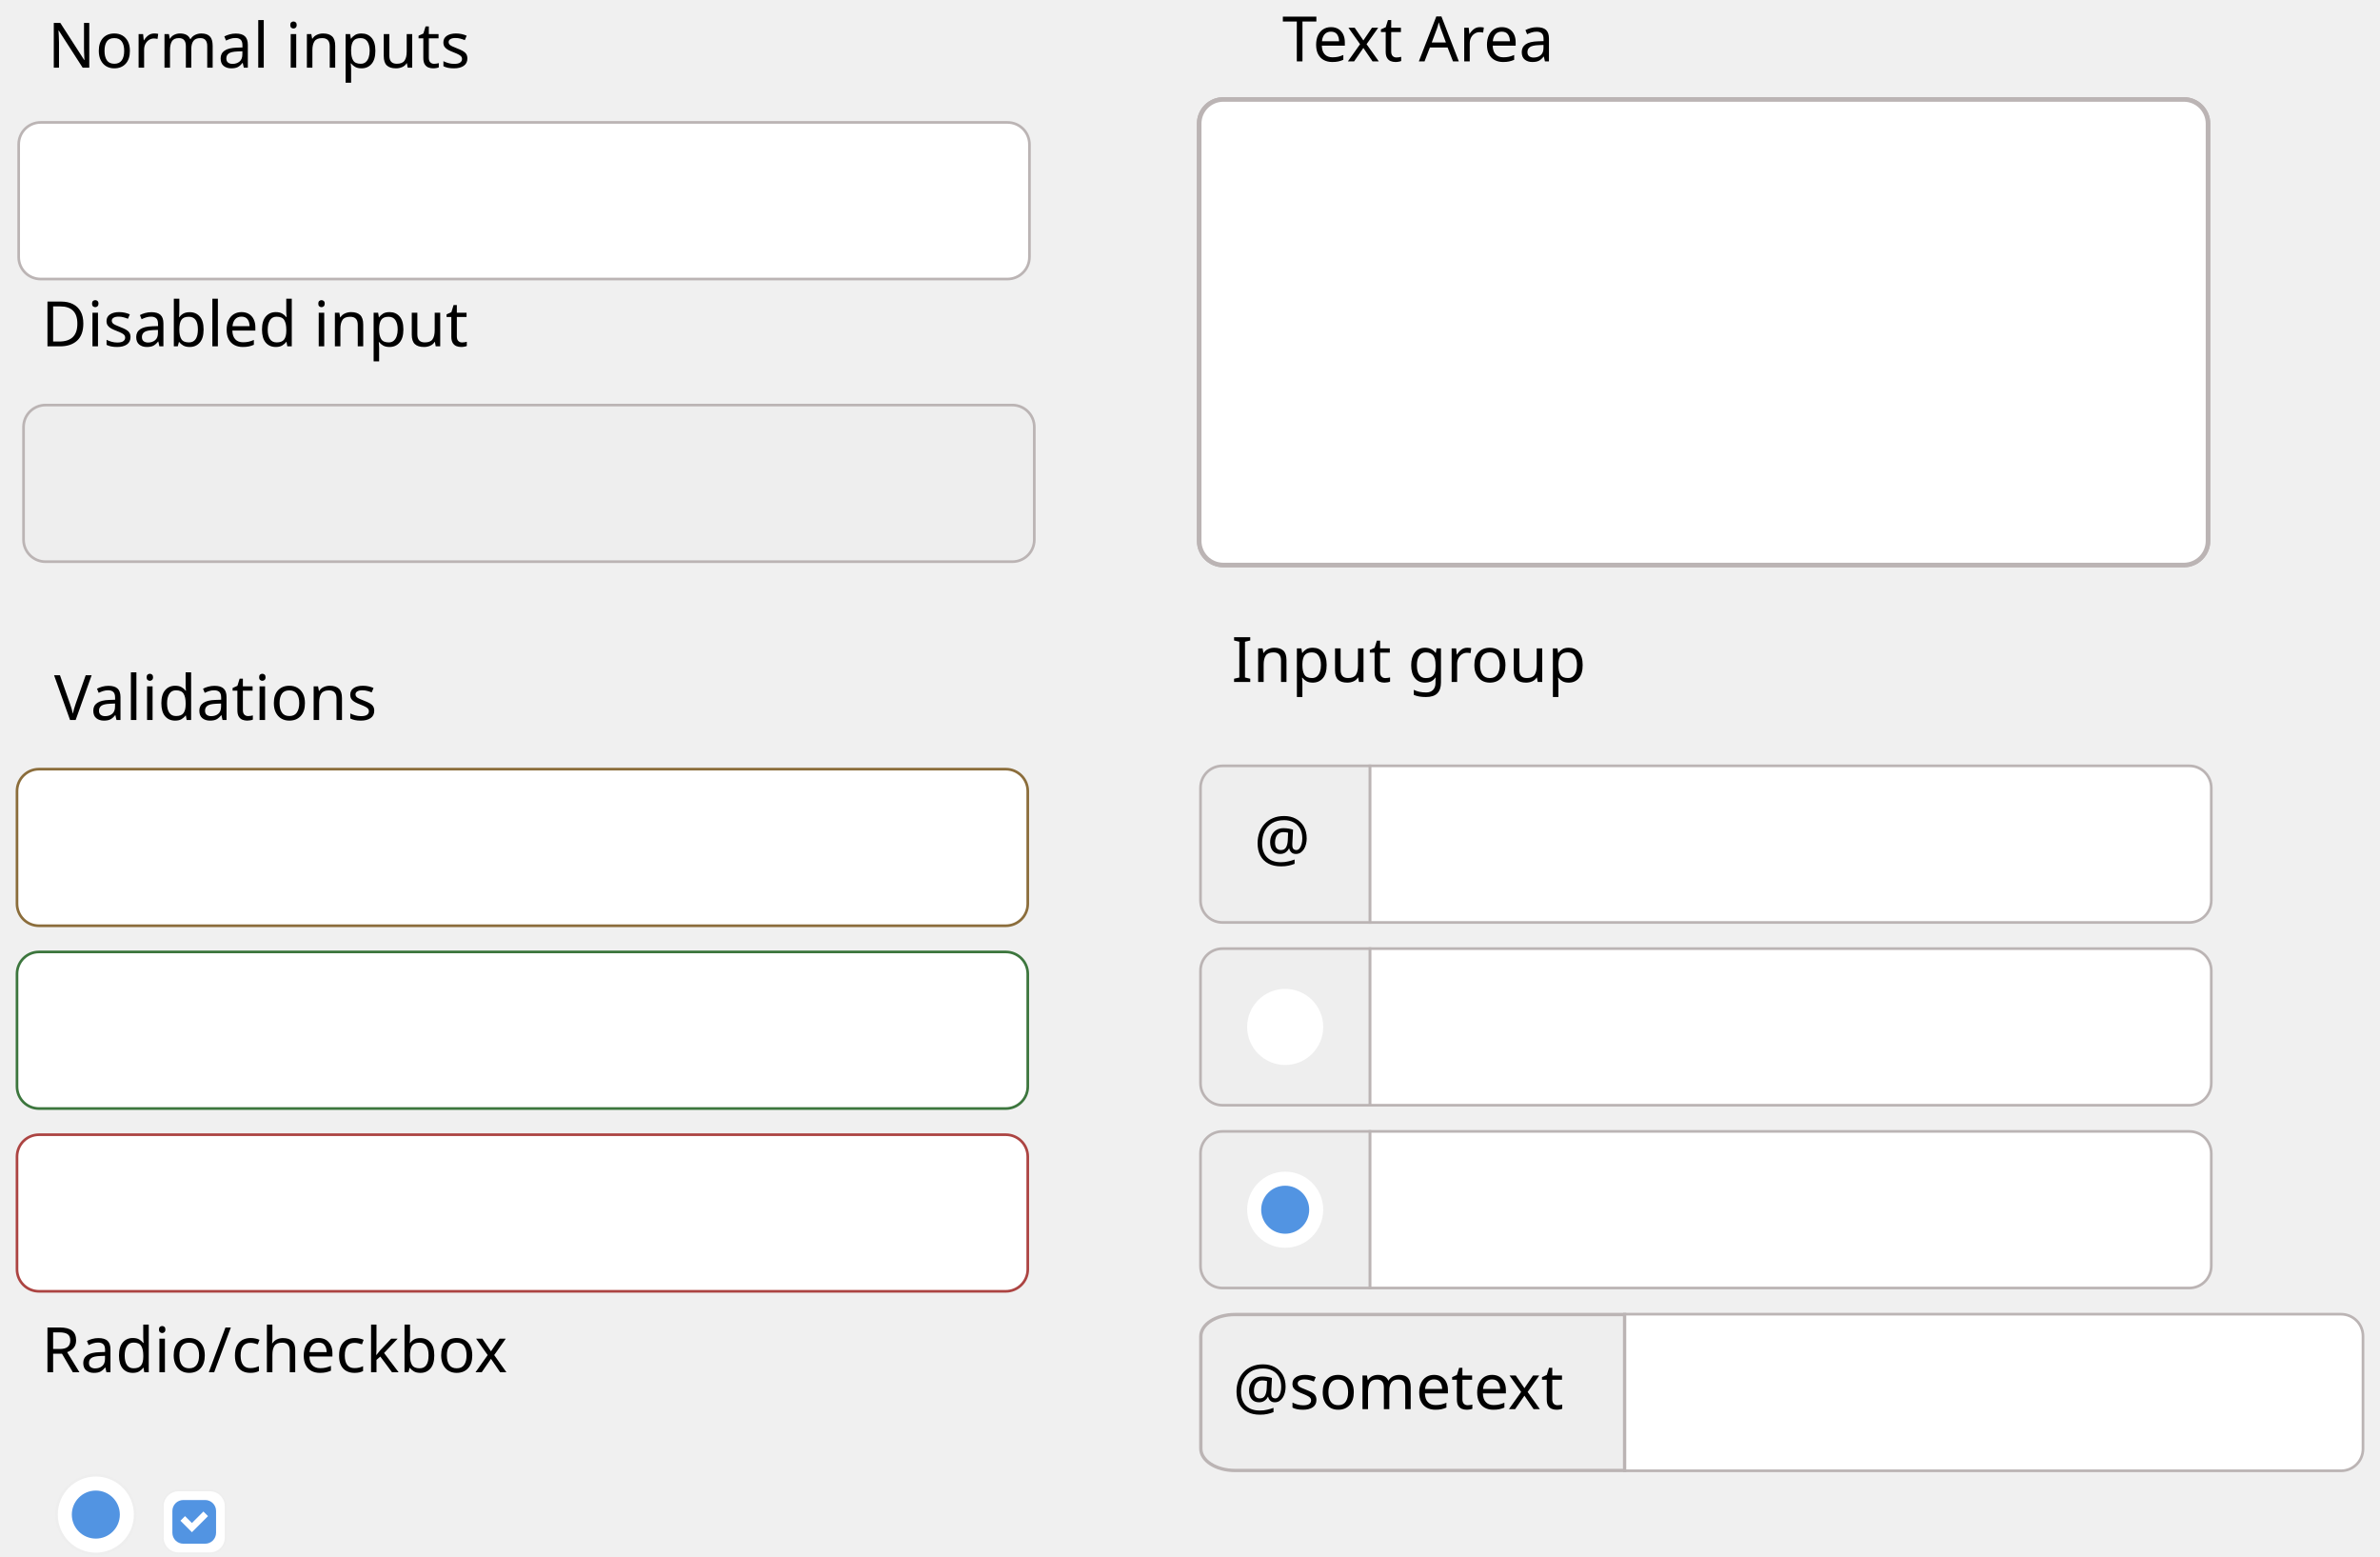
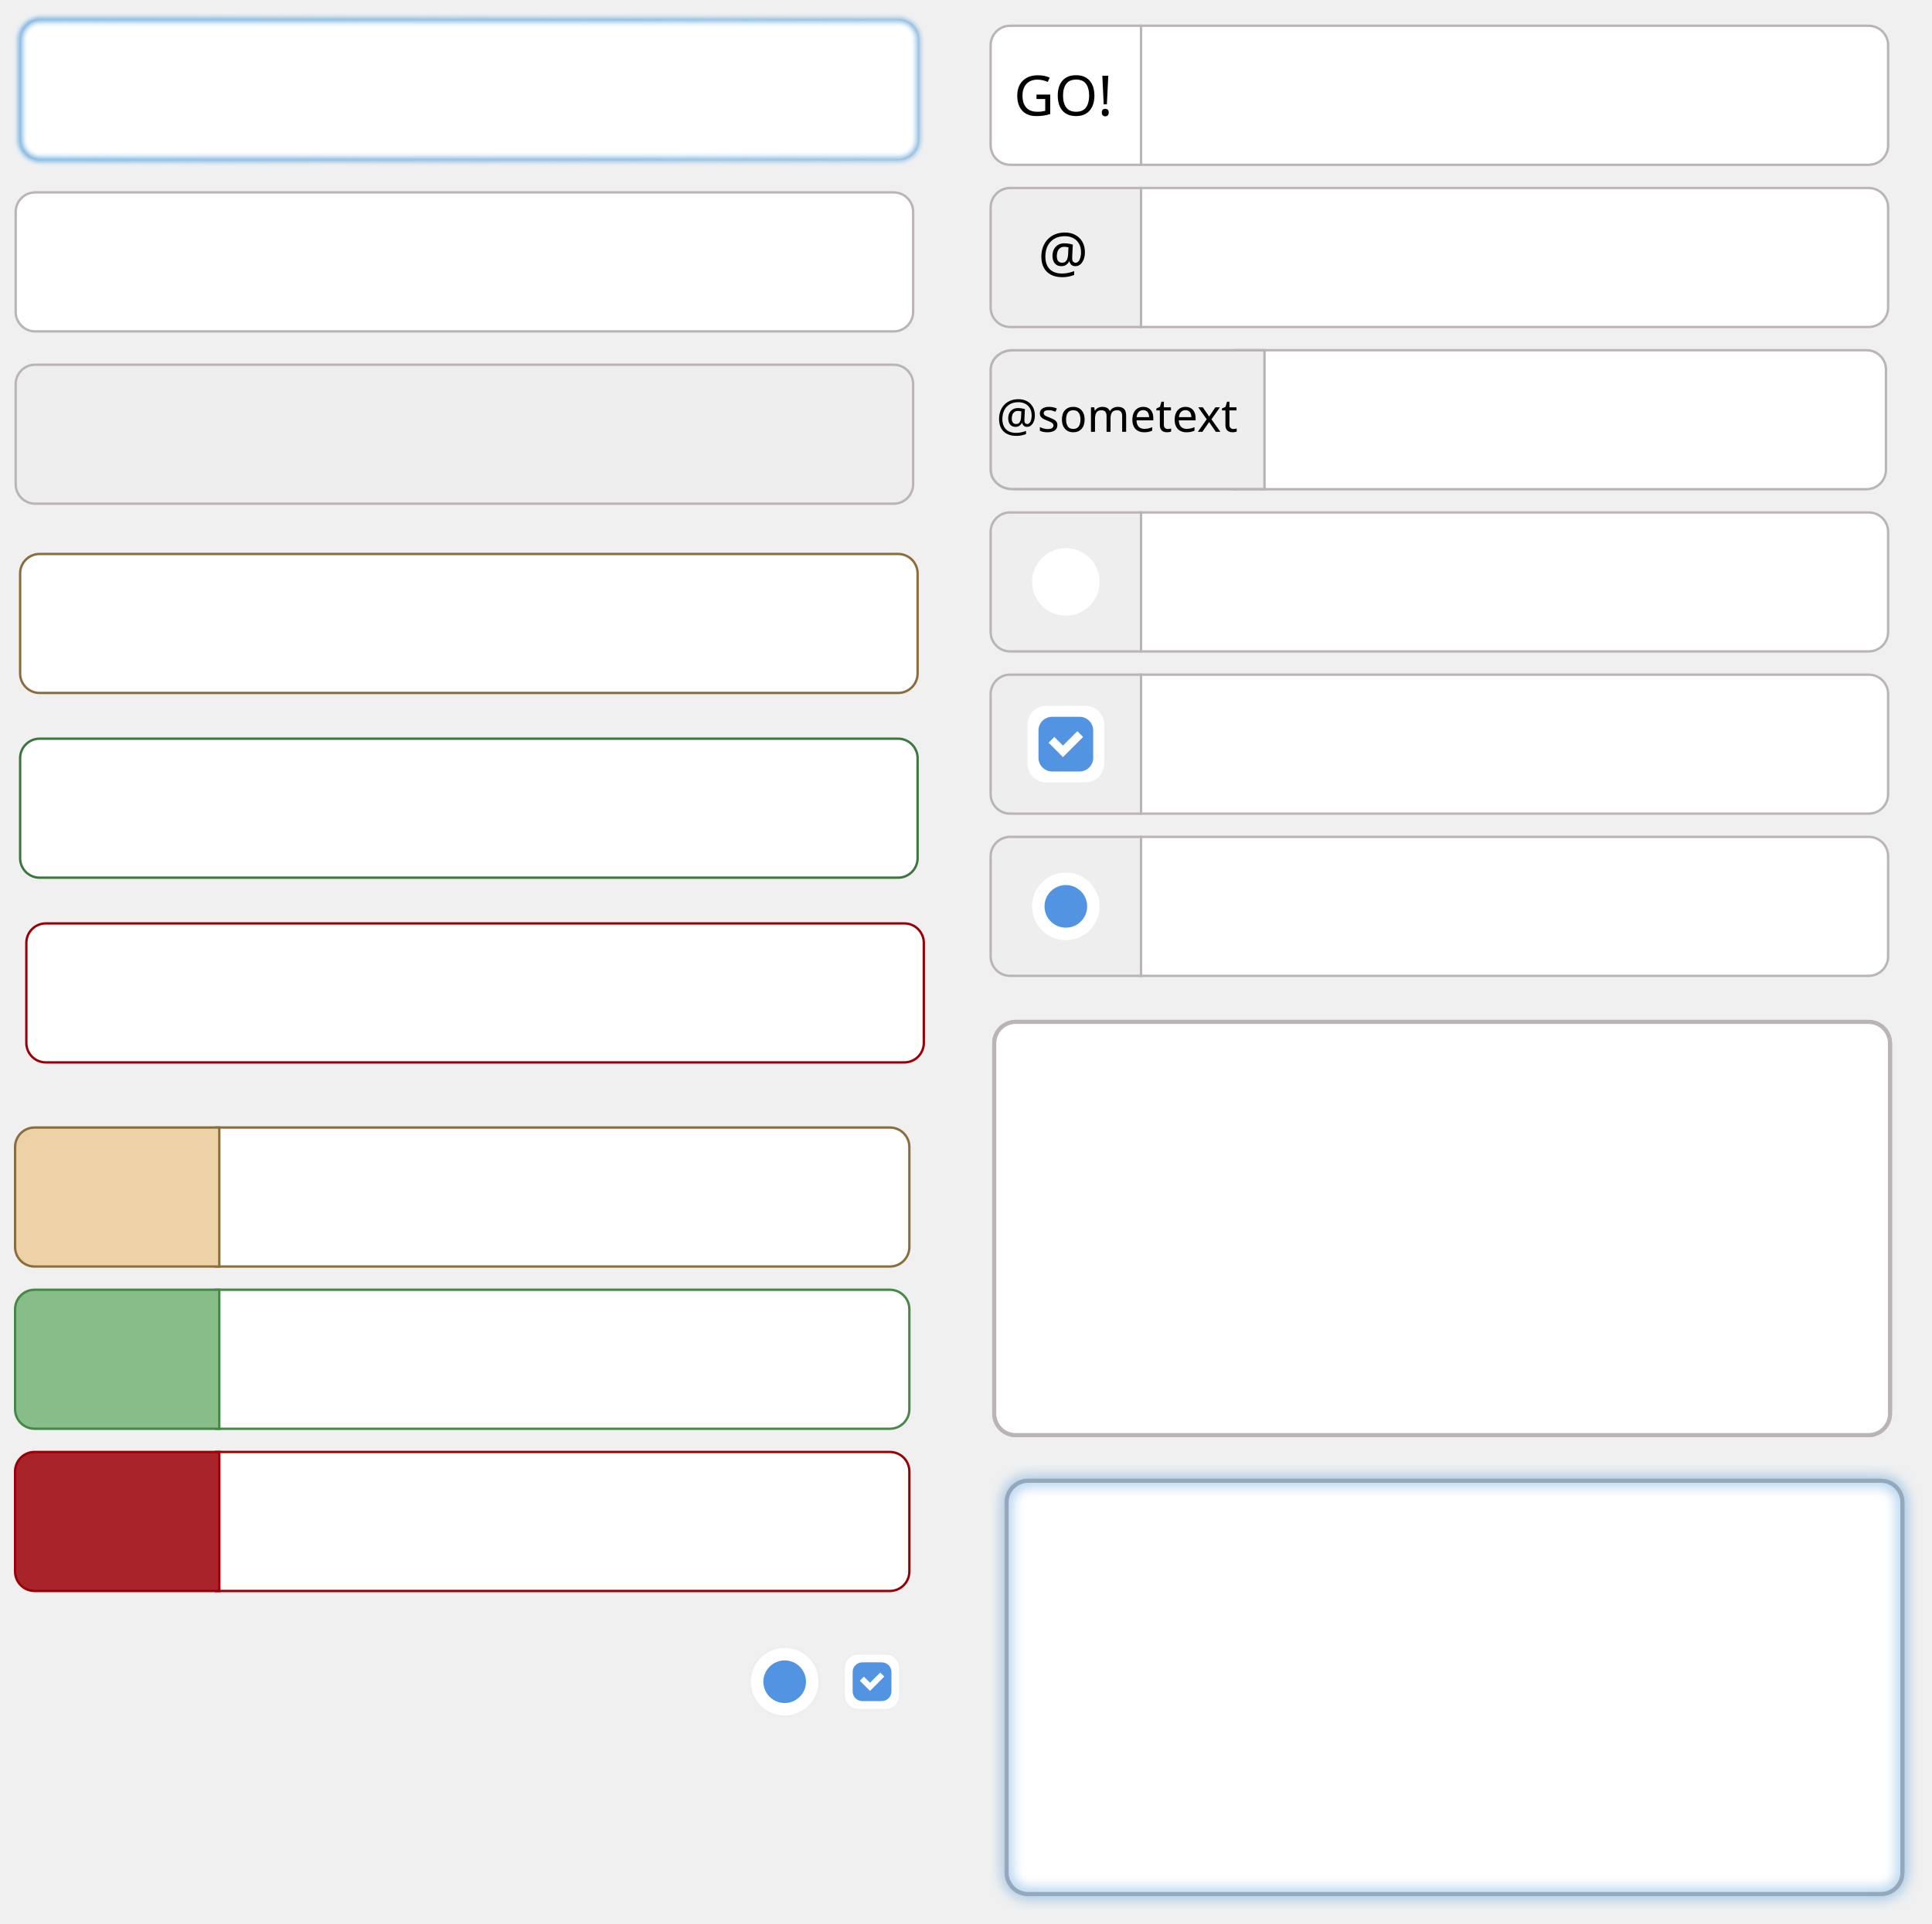
- <svg xmlns="http://www.w3.org/2000/svg" version="1.1" id="svg2" viewBox="0 0 1519.041 993.32" height="993.32" width="1519.041">
-   <defs id="defs4" />
-   <g transform="translate(-5.906021,-11.13068)" id="layer1">
-     <rect ry="14.01" y="89.24" x="17.828" height="99.922" width="645.121" id="rect4136" style="opacity:1;fill:#ffffff;fill-opacity:1;fill-rule:evenodd;stroke:#bbb4b4;stroke-width:1.7;stroke-miterlimit:4;stroke-dasharray:none;stroke-opacity:1" />
-     <rect style="opacity:1;fill:#ffffff;fill-opacity:1;fill-rule:evenodd;stroke:#3c763d;stroke-width:1.7;stroke-miterlimit:4;stroke-dasharray:none;stroke-opacity:1" id="rect4422" width="645.121" height="99.922" x="16.756" y="618.514" ry="14.01" />
-     <rect ry="14.01" y="501.892" x="16.756" height="99.922" width="645.121" id="rect4428" style="opacity:1;fill:#ffffff;fill-opacity:1;fill-rule:evenodd;stroke:#8b6d3b;stroke-width:1.7;stroke-miterlimit:4;stroke-dasharray:none;stroke-opacity:1" />
-     <rect style="opacity:1;fill:#ffffff;fill-opacity:1;fill-rule:evenodd;stroke:#ac4442;stroke-width:1.7;stroke-miterlimit:4;stroke-dasharray:none;stroke-opacity:1" id="rect4434" width="645.121" height="99.922" x="16.756" y="735.135" ry="14.01" />
-     <g transform="translate(2510.259,-445.0661)" id="g4554">
-       <rect style="opacity:1;fill:#ffffff;fill-opacity:1;fill-rule:evenodd;stroke:#bbb4b4;stroke-width:2.928;stroke-miterlimit:4;stroke-dasharray:none;stroke-opacity:1" id="rect4526" width="643.893" height="297.072" x="-1738.978" y="519.651" ry="15.429" />
-       <rect ry="15.429" y="519.651" x="-1738.978" height="297.072" width="643.893" id="rect4522" style="opacity:1;fill:#ffffff;fill-opacity:1;fill-rule:evenodd;stroke:#bbb4b4;stroke-width:2.928;stroke-miterlimit:4;stroke-dasharray:none;stroke-opacity:1" />
+ <svg xmlns="http://www.w3.org/2000/svg" xmlns:xlink="http://www.w3.org/1999/xlink" width="1388.771" height="1382.945" viewBox="0 0 1388.771 1382.945" id="svg2" version="1.1">
+   <defs id="defs4">
+     <linearGradient id="linearGradient4382">
+       <stop id="stop4384" offset="0" style="stop-color:#74b9f0;stop-opacity:1;" />
+       <stop id="stop4386" offset="1" style="stop-color:#74b9f0;stop-opacity:0;" />
+     </linearGradient>
+     <linearGradient gradientTransform="translate(-48.40329,282.0018)" gradientUnits="userSpaceOnUse" y2="-373.932" x2="1643.015" y1="-373.932" x1="996.194" id="linearGradient4390" xlink:href="#linearGradient4382" />
+     <filter height="1.089" y="-0.045" width="1.014" x="-0.007" id="filter4392" style="color-interpolation-filters:sRGB">
+       <feGaussianBlur id="feGaussianBlur4394" stdDeviation="1.863" />
+     </filter>
+     <filter height="1.089" y="-0.045" width="1.014" x="-0.007" id="filter4412" style="color-interpolation-filters:sRGB">
+       <feGaussianBlur id="feGaussianBlur4414" stdDeviation="1.863" />
+     </filter>
+     <filter height="1.076" y="-0.038" width="1.035" x="-0.018" id="filter4579" style="color-interpolation-filters:sRGB">
+       <feGaussianBlur id="feGaussianBlur4581" stdDeviation="4.705" />
+     </filter>
+   </defs>
+   <g transform="translate(2453.666,215.0167)" id="g4554">
+     <rect style="opacity:1;fill:#ffffff;fill-opacity:1;fill-rule:evenodd;stroke:#bbb4b4;stroke-width:2.928;stroke-miterlimit:4;stroke-dasharray:none;stroke-opacity:1" id="rect4526" width="643.893" height="297.072" x="-1738.978" y="519.651" ry="15.429" />
+     <rect ry="15.429" y="519.651" x="-1738.978" height="297.072" width="643.893" id="rect4522" style="opacity:1;fill:#ffffff;fill-opacity:1;fill-rule:evenodd;stroke:#bbb4b4;stroke-width:2.928;stroke-miterlimit:4;stroke-dasharray:none;stroke-opacity:1" />
+   </g>
+   <g transform="translate(3871.653,-226.5853)" id="g4167">
+     <path id="path4157" d="m -3051.45,694.907 523.014,0 c 7.762,0 14.01,-6.25 14.01,-14.012 l 0,-71.9 c 0,-7.762 -6.248,-14.01 -14.01,-14.01 l -523.014,0 0,99.922 z" style="opacity:1;fill:#ffffff;fill-opacity:1;fill-rule:evenodd;stroke:#bbb4b4;stroke-width:1.7;stroke-miterlimit:4;stroke-dasharray:none;stroke-opacity:1" />
+     <g id="g4163">
+       <path style="opacity:1;fill:#eeeeee;fill-opacity:1;fill-rule:evenodd;stroke:#bbb4b4;stroke-width:1.7;stroke-miterlimit:4;stroke-dasharray:none;stroke-opacity:1" d="m -3051.45,694.907 0,-99.922 -94.086,0 c -7.762,0 -14.012,6.248 -14.012,14.01 l 0,71.9 c 0,7.762 6.25,14.012 14.012,14.012 l 94.086,0 z" id="path4159" />
+       <circle r="25.101" cy="644.946" cx="-3105.499" id="path4153" style="opacity:1;fill:#ffffff;fill-opacity:1;fill-rule:evenodd;stroke:#eeeeee;stroke-width:1.654;stroke-miterlimit:4;stroke-dasharray:none;stroke-opacity:1" />
    </g>
-     <rect style="opacity:1;fill:#eeeeee;fill-opacity:1;fill-rule:evenodd;stroke:#bbb4b4;stroke-width:1.7;stroke-miterlimit:4;stroke-dasharray:none;stroke-opacity:1" id="rect4544" width="645.121" height="99.922" x="20.93" y="269.591" ry="14.01" />
-     <g transform="translate(3931.681,21.42965)" id="g4167">
-       <path id="path4157" d="m -3051.45,694.907 523.014,0 c 7.762,0 14.01,-6.25 14.01,-14.012 l 0,-71.9 c 0,-7.762 -6.248,-14.01 -14.01,-14.01 l -523.014,0 0,99.922 z" style="opacity:1;fill:#ffffff;fill-opacity:1;fill-rule:evenodd;stroke:#bbb4b4;stroke-width:1.7;stroke-miterlimit:4;stroke-dasharray:none;stroke-opacity:1" />
-       <g id="g4163">
-         <path style="opacity:1;fill:#eeeeee;fill-opacity:1;fill-rule:evenodd;stroke:#bbb4b4;stroke-width:1.7;stroke-miterlimit:4;stroke-dasharray:none;stroke-opacity:1" d="m -3051.45,694.907 0,-99.922 -94.086,0 c -7.762,0 -14.012,6.248 -14.012,14.01 l 0,71.9 c 0,7.762 6.25,14.012 14.012,14.012 l 94.086,0 z" id="path4159" />
-         <circle r="25.101" cy="644.946" cx="-3105.499" id="path4153" style="opacity:1;fill:#ffffff;fill-opacity:1;fill-rule:evenodd;stroke:#eeeeee;stroke-width:1.654;stroke-miterlimit:4;stroke-dasharray:none;stroke-opacity:1" />
+   </g>
+   <g transform="translate(3695.892,451.259)" id="g4247">
+     <path style="opacity:1;fill:#ffffff;fill-opacity:1;fill-rule:evenodd;stroke:#bbb4b4;stroke-width:1.7;stroke-miterlimit:4;stroke-dasharray:none;stroke-opacity:1" d="m -2875.69,250.307 523.014,0 c 7.762,0 14.01,-6.25 14.01,-14.012 l 0,-71.9 c 0,-7.762 -6.248,-14.01 -14.01,-14.01 l -523.014,0 0,99.922 z" id="path4175" />
+     <g id="g4241">
+       <path id="path4179" d="m -2875.69,250.307 0,-99.922 -94.086,0 c -7.762,0 -14.012,6.248 -14.012,14.01 l 0,71.9 c 0,7.762 6.25,14.012 14.012,14.012 l 94.086,0 z" style="opacity:1;fill:#eeeeee;fill-opacity:1;fill-rule:evenodd;stroke:#bbb4b4;stroke-width:1.7;stroke-miterlimit:4;stroke-dasharray:none;stroke-opacity:1" />
+       <g transform="translate(682.8571,-214.2857)" id="g4191">
+         <circle r="25.101" cy="414.631" cx="-3612.596" id="circle4181" style="opacity:1;fill:#ffffff;fill-opacity:1;fill-rule:evenodd;stroke:#eeeeee;stroke-width:1.654;stroke-miterlimit:4;stroke-dasharray:none;stroke-opacity:1" />
+         <circle style="opacity:1;fill:#5294e2;fill-opacity:1;fill-rule:evenodd;stroke:none;stroke-width:1.009;stroke-miterlimit:4;stroke-dasharray:none;stroke-opacity:1" id="circle4189" cx="-3612.596" cy="414.631" r="15.322" />
      </g>
    </g>
-     <g transform="translate(3755.92,582.652)" id="g4247">
-       <path style="opacity:1;fill:#ffffff;fill-opacity:1;fill-rule:evenodd;stroke:#bbb4b4;stroke-width:1.7;stroke-miterlimit:4;stroke-dasharray:none;stroke-opacity:1" d="m -2875.69,250.307 523.014,0 c 7.762,0 14.01,-6.25 14.01,-14.012 l 0,-71.9 c 0,-7.762 -6.248,-14.01 -14.01,-14.01 l -523.014,0 0,99.922 z" id="path4175" />
-       <g id="g4241">
-         <path id="path4179" d="m -2875.69,250.307 0,-99.922 -94.086,0 c -7.762,0 -14.012,6.248 -14.012,14.01 l 0,71.9 c 0,7.762 6.25,14.012 14.012,14.012 l 94.086,0 z" style="opacity:1;fill:#eeeeee;fill-opacity:1;fill-rule:evenodd;stroke:#bbb4b4;stroke-width:1.7;stroke-miterlimit:4;stroke-dasharray:none;stroke-opacity:1" />
-         <g transform="translate(682.8571,-214.2857)" id="g4191">
-           <circle r="25.101" cy="414.631" cx="-3612.596" id="circle4181" style="opacity:1;fill:#ffffff;fill-opacity:1;fill-rule:evenodd;stroke:#eeeeee;stroke-width:1.654;stroke-miterlimit:4;stroke-dasharray:none;stroke-opacity:1" />
-           <circle style="opacity:1;fill:#5294e2;fill-opacity:1;fill-rule:evenodd;stroke:none;stroke-width:1.009;stroke-miterlimit:4;stroke-dasharray:none;stroke-opacity:1" id="circle4189" cx="-3612.596" cy="414.631" r="15.322" />
+   </g>
+   <g transform="translate(4176.646,794.4013)" id="g4191-6">
+     <circle r="25.101" cy="414.631" cx="-3612.596" id="circle4181-0" style="opacity:1;fill:#ffffff;fill-opacity:1;fill-rule:evenodd;stroke:#eeeeee;stroke-width:1.654;stroke-miterlimit:4;stroke-dasharray:none;stroke-opacity:1" />
+     <circle style="opacity:1;fill:#5294e2;fill-opacity:1;fill-rule:evenodd;stroke:none;stroke-width:1.009;stroke-miterlimit:4;stroke-dasharray:none;stroke-opacity:1" id="circle4189-5" cx="-3612.596" cy="414.631" r="15.322" />
+   </g>
+   <g transform="translate(3384.05,514.8829)" id="g4275">
+     <rect style="opacity:1;fill:#ffffff;fill-opacity:1;fill-rule:evenodd;stroke:#eeeeee;stroke-width:1;stroke-miterlimit:4;stroke-dasharray:none;stroke-opacity:1" id="rect4255" width="40" height="40" x="-2777.202" y="674.15" ry="10" />
+     <g id="g4271">
+       <rect style="opacity:1;fill:#5294e2;fill-opacity:1;fill-rule:evenodd;stroke:none;stroke-width:3.2;stroke-miterlimit:4;stroke-dasharray:none;stroke-opacity:1" id="rect4257" width="27.878" height="27.878" x="-2771.141" y="680.211" ry="6.97" />
+       <polygon transform="matrix(0.04583457,0,0,0.04583457,-2768.935,681.6827)" points="224,416 448,192 384,128 224,288 128,192 64,256 " id="polygon73" style="fill:#ffffff" />
+     </g>
+   </g>
+   <g transform="translate(3659.521,414.9631)" id="g4311">
+     <path style="opacity:1;fill:#ffffff;fill-opacity:1;fill-rule:evenodd;stroke:#bbb4b4;stroke-width:1.7;stroke-miterlimit:4;stroke-dasharray:none;stroke-opacity:1" d="m -2839.318,-179.885 523.014,0 c 7.762,0 14.01,-6.25 14.01,-14.012 l 0,-71.9 c 0,-7.762 -6.248,-14.01 -14.01,-14.01 l -523.014,0 0,99.922 z" id="path3367" />
+     <g id="g4306">
+       <path id="rect3358" d="m -2839.318,-179.885 0,-99.922 -94.086,0 c -7.762,0 -14.012,6.248 -14.012,14.01 l 0,71.9 c 0,7.762 6.25,14.012 14.012,14.012 l 94.086,0 z" style="opacity:1;fill:#eeeeee;fill-opacity:1;fill-rule:evenodd;stroke:#bbb4b4;stroke-width:1.7;stroke-miterlimit:4;stroke-dasharray:none;stroke-opacity:1" />
+       <text id="text4281" y="-219.24" x="-2913.289" style="font-style:normal;font-weight:normal;font-size:40px;line-height:125%;font-family:sans-serif;letter-spacing:0px;word-spacing:0px;fill:#000000;fill-opacity:1;stroke:none;stroke-width:1px;stroke-linecap:butt;stroke-linejoin:miter;stroke-opacity:1" xml:space="preserve">
+         <tspan y="-219.24" x="-2913.289" id="tspan4283">@</tspan>
+       </text>
+     </g>
+   </g>
+   <g transform="translate(-30.74787,-10.3362)" id="g5266">
+     <rect style="opacity:1;fill:#ffffff;fill-opacity:1;fill-rule:evenodd;stroke:#bbb4b4;stroke-width:1.7;stroke-miterlimit:4;stroke-dasharray:none;stroke-opacity:1" id="rect4136" width="645.121" height="99.922" x="42.023" y="148.669" ry="14.01" />
+     <rect ry="14.01" y="272.531" x="42.023" height="99.922" width="645.121" id="rect4544" style="opacity:1;fill:#eeeeee;fill-opacity:1;fill-rule:evenodd;stroke:#bbb4b4;stroke-width:1.7;stroke-miterlimit:4;stroke-dasharray:none;stroke-opacity:1" />
+     <g id="g4420" transform="translate(-902.9974,166.6972)">
+       <rect style="opacity:1;fill:#ffffff;fill-opacity:1;fill-rule:evenodd;stroke:#bbb4b4;stroke-width:1.7;stroke-miterlimit:4;stroke-dasharray:none;stroke-opacity:1" id="rect4238" width="645.121" height="99.922" x="948.641" y="-141.891" ry="14.01" />
+       <rect ry="14.01" y="-141.891" x="948.641" height="99.922" width="645.121" id="rect4284" style="opacity:1;fill:#ffffff;fill-opacity:1;fill-rule:evenodd;stroke:url(#linearGradient4390);stroke-width:1.7;stroke-miterlimit:4;stroke-dasharray:none;stroke-opacity:1;filter:url(#filter4392)" />
+       <rect transform="matrix(-1,0,0,1,2590.805,282.0018)" style="opacity:1;fill:#ffffff;fill-opacity:1;fill-rule:evenodd;stroke:#2786d2;stroke-width:1.7;stroke-miterlimit:4;stroke-dasharray:none;stroke-opacity:1;filter:url(#filter4412)" id="rect4396" width="645.121" height="99.922" x="997.044" y="-423.893" ry="14.01" />
+     </g>
+   </g>
+   <g transform="translate(901.3018,1782.022)" id="g4598">
+     <g transform="translate(1561.263,-1237.091)" id="g4248">
+       <rect style="opacity:1;fill:#ffffff;fill-opacity:1;fill-rule:evenodd;stroke:#bbb4b4;stroke-width:2.928;stroke-miterlimit:4;stroke-dasharray:none;stroke-opacity:1" id="rect4250" width="643.893" height="297.072" x="-1738.978" y="519.651" ry="15.429" />
+       <rect ry="15.429" y="519.651" x="-1738.978" height="297.072" width="643.893" id="rect4252" style="opacity:1;fill:#ffffff;fill-opacity:1;fill-rule:evenodd;stroke:#bbb4b4;stroke-width:2.928;stroke-miterlimit:4;stroke-dasharray:none;stroke-opacity:1" />
+     </g>
+     <g id="g4425" transform="translate(1561.263,-1237.091)" style="fill:none;stroke:#2786d2;stroke-opacity:1;filter:url(#filter4579)">
+       <rect ry="15.429" y="519.651" x="-1738.978" height="297.072" width="643.893" id="rect4427" style="opacity:1;fill:none;fill-opacity:1;fill-rule:evenodd;stroke:#2786d2;stroke-width:2.928;stroke-miterlimit:4;stroke-dasharray:none;stroke-opacity:1" />
+       <rect style="opacity:1;fill:none;fill-opacity:1;fill-rule:evenodd;stroke:#2786d2;stroke-width:2.928;stroke-miterlimit:4;stroke-dasharray:none;stroke-opacity:1" id="rect4429" width="643.893" height="297.072" x="-1738.978" y="519.651" ry="15.429" />
+     </g>
+   </g>
+   <g transform="translate(1121.936,995.6192)" id="g5274">
+     <rect ry="14.01" y="-597.36" x="-1107.466" height="99.922" width="645.121" id="rect4244" style="opacity:1;fill:#ffffff;fill-opacity:1;fill-rule:evenodd;stroke:#8b6d3b;stroke-width:1.7;stroke-miterlimit:4;stroke-dasharray:none;stroke-opacity:1" />
+     <rect style="opacity:1;fill:#ffffff;fill-opacity:1;fill-rule:evenodd;stroke:#3c763d;stroke-width:1.7;stroke-miterlimit:4;stroke-dasharray:none;stroke-opacity:1" id="rect4242" width="645.121" height="99.922" x="-1107.466" y="-464.557" ry="14.01" />
+     <rect style="opacity:1;fill:#ffffff;fill-opacity:1;fill-rule:evenodd;stroke:#980006;stroke-width:1.7;stroke-miterlimit:4;stroke-dasharray:none;stroke-opacity:1" id="rect4246" width="645.121" height="99.922" x="-1102.996" y="-331.754" ry="14.01" />
+     <g id="g4952" transform="translate(-3718.686,605.9663)">
+       <g transform="translate(-2,0)" id="g4940">
+         <path style="opacity:1;fill:#ffffff;fill-opacity:1;fill-rule:evenodd;stroke:#8b6d3b;stroke-width:1.7;stroke-miterlimit:4;stroke-dasharray:none;stroke-opacity:1" d="m 2754.089,-691.051 484.322,0 c 7.762,0 14.01,-6.248 14.01,-14.01 l 0,-71.902 c 0,-7.762 -6.248,-14.01 -14.01,-14.01 l -484.322,0 0,99.922 z" id="path4860" />
+       </g>
+       <path id="rect4845" d="m 2754.389,-691.051 0,-99.922 -132.779,0 c -7.762,0 -14.01,6.248 -14.01,14.01 l 0,71.902 c 0,7.762 6.248,14.01 14.01,14.01 l 132.779,0 z" style="opacity:1;fill:#edd2a7;fill-opacity:1;fill-rule:evenodd;stroke:#8b6d3b;stroke-width:1.7;stroke-miterlimit:4;stroke-dasharray:none;stroke-opacity:1" />
+     </g>
+     <g id="g4987" transform="translate(-3574.745,244.7405)">
+       <g style="stroke:#448645;stroke-opacity:0.982" id="g4959" transform="translate(-145.9408,477.8477)">
+         <path id="path4961" d="m 2754.089,-691.051 484.322,0 c 7.762,0 14.01,-6.248 14.01,-14.01 l 0,-71.902 c 0,-7.762 -6.248,-14.01 -14.01,-14.01 l -484.322,0 0,99.922 z" style="opacity:1;fill:#ffffff;fill-opacity:1;fill-rule:evenodd;stroke:#448645;stroke-width:1.7;stroke-miterlimit:4;stroke-dasharray:none;stroke-opacity:0.982" />
+       </g>
+       <path style="opacity:1;fill:#87bd89;fill-opacity:1;fill-rule:evenodd;stroke:#448645;stroke-width:1.7;stroke-miterlimit:4;stroke-dasharray:none;stroke-opacity:0.982" d="m 2610.448,-213.203 0,-99.922 -132.779,0 c -7.762,0 -14.01,6.248 -14.01,14.01 l 0,71.902 c 0,7.762 6.248,14.01 14.01,14.01 l 132.779,0 z" id="path4963" />
+     </g>
+     <g id="g4995" transform="translate(-3565.817,221.4809)">
+       <g style="stroke:#980006;stroke-opacity:1" transform="translate(-154.8694,617.7291)" id="g4967">
+         <path style="opacity:1;fill:#ffffff;fill-opacity:1;fill-rule:evenodd;stroke:#980006;stroke-width:1.7;stroke-miterlimit:4;stroke-dasharray:none;stroke-opacity:1" d="m 2754.089,-691.051 484.322,0 c 7.762,0 14.01,-6.248 14.01,-14.01 l 0,-71.902 c 0,-7.762 -6.248,-14.01 -14.01,-14.01 l -484.322,0 0,99.922 z" id="path4969" />
+       </g>
+       <path id="path4971" d="m 2601.52,-73.322 0,-99.922 -132.779,0 c -7.762,0 -14.01,6.248 -14.01,14.01 l 0,71.902 c 0,7.762 6.248,14.01 14.01,14.01 l 132.779,0 z" style="opacity:1;fill:#a8242a;fill-opacity:1;fill-rule:evenodd;stroke:#980006;stroke-width:1.7;stroke-miterlimit:4;stroke-dasharray:none;stroke-opacity:1" />
+     </g>
+   </g>
+   <g transform="translate(-1123.203,990.9088)" id="g5103">
+     <path style="opacity:1;fill:#ffffff;fill-opacity:1;fill-rule:evenodd;stroke:#bbb4b4;stroke-width:1.7;stroke-miterlimit:4;stroke-dasharray:none;stroke-opacity:1" d="m 1943.406,-405.965 523.014,0 c 7.762,0 14.01,-6.25 14.01,-14.012 l 0,-71.9 c 0,-7.762 -6.248,-14.01 -14.01,-14.01 l -523.014,0 0,99.922 z" id="path5054" />
+     <g id="g5095">
+       <path id="path5058" d="m 1943.406,-405.965 0,-99.922 -94.086,0 c -7.762,0 -14.012,6.248 -14.012,14.01 l 0,71.9 c 0,7.762 6.25,14.012 14.012,14.012 l 94.086,0 z" style="opacity:1;fill:#eeeeee;fill-opacity:1;fill-rule:evenodd;stroke:#bbb4b4;stroke-width:1.7;stroke-miterlimit:4;stroke-dasharray:none;stroke-opacity:1" />
+       <g transform="matrix(1.410632,0,0,1.410632,5778.755,-1435.116)" id="g4275-4">
+         <rect style="opacity:1;fill:#ffffff;fill-opacity:1;fill-rule:evenodd;stroke:#eeeeee;stroke-width:1;stroke-miterlimit:4;stroke-dasharray:none;stroke-opacity:1" id="rect4255-0" width="40" height="40" x="-2777.202" y="674.15" ry="10" />
+         <g id="g4271-6">
+           <rect style="opacity:1;fill:#5294e2;fill-opacity:1;fill-rule:evenodd;stroke:none;stroke-width:3.2;stroke-miterlimit:4;stroke-dasharray:none;stroke-opacity:1" id="rect4257-0" width="27.878" height="27.878" x="-2771.141" y="680.211" ry="6.97" />
+           <polygon transform="matrix(0.04583457,0,0,0.04583457,-2768.935,681.6827)" points="448,192 384,128 224,288 128,192 64,256 224,416 " id="polygon73-4" style="fill:#ffffff" />
        </g>
      </g>
    </g>
-     <g transform="translate(3679.665,562.8912)" id="g4191-6">
-       <circle r="25.101" cy="414.631" cx="-3612.596" id="circle4181-0" style="opacity:1;fill:#ffffff;fill-opacity:1;fill-rule:evenodd;stroke:#eeeeee;stroke-width:1.654;stroke-miterlimit:4;stroke-dasharray:none;stroke-opacity:1" />
-       <circle style="opacity:1;fill:#5294e2;fill-opacity:1;fill-rule:evenodd;stroke:none;stroke-width:1.009;stroke-miterlimit:4;stroke-dasharray:none;stroke-opacity:1" id="circle4189-5" cx="-3612.596" cy="414.631" r="15.322" />
+   </g>
+   <g transform="translate(-1115.837,714.8777)" id="g5207">
+     <path id="path5156" d="m 1936.04,-596.422 523.014,0 c 7.762,0 14.01,-6.25 14.01,-14.012 l 0,-71.9 c 0,-7.762 -6.248,-14.01 -14.01,-14.01 l -523.014,0 0,99.922 z" style="opacity:1;fill:#ffffff;fill-opacity:1;fill-rule:evenodd;stroke:#bbb4b4;stroke-width:1.7;stroke-miterlimit:4;stroke-dasharray:none;stroke-opacity:1" />
+     <g id="g5190">
+       <path style="opacity:1;fill:#ffffff;fill-opacity:1;fill-rule:evenodd;stroke:#bbb4b4;stroke-width:1.7;stroke-miterlimit:4;stroke-dasharray:none;stroke-opacity:1" d="m 1936.04,-596.422 0,-99.922 -94.086,0 c -7.762,0 -14.012,6.248 -14.012,14.01 l 0,71.9 c 0,7.762 6.25,14.012 14.012,14.012 l 94.086,0 z" id="path5160" />
+       <text id="text5186" y="-631.822" x="1844.618" style="font-style:normal;font-weight:normal;font-size:40px;line-height:125%;font-family:sans-serif;letter-spacing:0px;word-spacing:0px;fill:#000000;fill-opacity:1;stroke:none;stroke-width:1px;stroke-linecap:butt;stroke-linejoin:miter;stroke-opacity:1" xml:space="preserve">
+         <tspan y="-631.822" x="1844.618" id="tspan5188">GO!</tspan>
+       </text>
    </g>
-     <g transform="translate(2887.07,288.0175)" id="g4275">
-       <rect style="opacity:1;fill:#ffffff;fill-opacity:1;fill-rule:evenodd;stroke:#eeeeee;stroke-width:1;stroke-miterlimit:4;stroke-dasharray:none;stroke-opacity:1" id="rect4255" width="40" height="40" x="-2777.202" y="674.15" ry="10" />
-       <g id="g4271">
-         <rect style="opacity:1;fill:#5294e2;fill-opacity:1;fill-rule:evenodd;stroke:none;stroke-width:3.2;stroke-miterlimit:4;stroke-dasharray:none;stroke-opacity:1" id="rect4257" width="27.878" height="27.878" x="-2771.141" y="680.211" ry="6.97" />
-         <polygon transform="matrix(0.04583457,0,0,0.04583457,-2768.935,681.6827)" points="224,416 448,192 384,128 224,288 128,192 64,256 " id="polygon73" style="fill:#ffffff" />
-       </g>
-     </g>
-     <g transform="translate(3719.549,779.5999)" id="g4311">
-       <path style="opacity:1;fill:#ffffff;fill-opacity:1;fill-rule:evenodd;stroke:#bbb4b4;stroke-width:1.7;stroke-miterlimit:4;stroke-dasharray:none;stroke-opacity:1" d="m -2839.318,-179.885 523.014,0 c 7.762,0 14.01,-6.25 14.01,-14.012 l 0,-71.9 c 0,-7.762 -6.248,-14.01 -14.01,-14.01 l -523.014,0 0,99.922 z" id="path3367" />
-       <g id="g4306">
-         <path id="rect3358" d="m -2839.318,-179.885 0,-99.922 -94.086,0 c -7.762,0 -14.012,6.248 -14.012,14.01 l 0,71.9 c 0,7.762 6.25,14.012 14.012,14.012 l 94.086,0 z" style="opacity:1;fill:#eeeeee;fill-opacity:1;fill-rule:evenodd;stroke:#bbb4b4;stroke-width:1.7;stroke-miterlimit:4;stroke-dasharray:none;stroke-opacity:1" />
-         <text id="text4281" y="-219.24" x="-2913.289" style="font-style:normal;font-weight:normal;font-size:40px;line-height:125%;font-family:sans-serif;letter-spacing:0px;word-spacing:0px;fill:#000000;fill-opacity:1;stroke:none;stroke-width:1px;stroke-linecap:butt;stroke-linejoin:miter;stroke-opacity:1" xml:space="preserve">
-           <tspan y="-219.24" x="-2913.289" id="tspan4283">@</tspan>
-         </text>
-       </g>
-     </g>
-     <g transform="translate(3810.295,161.672)" id="g4329">
-       <path style="opacity:1;fill:#ffffff;fill-opacity:1;fill-rule:evenodd;stroke:#bbb4b4;stroke-width:1.7;stroke-miterlimit:4;stroke-dasharray:none;stroke-opacity:1" d="m -2767.568,787.908 457.357,0 c 7.762,0 14.012,-6.248 14.012,-14.01 l 0,-71.902 c 0,-7.762 -6.25,-14.01 -14.012,-14.01 l -457.357,0 0,99.922 z" id="path4193" />
-       <g id="g4324" transform="translate(0,5.71429)">
-         <path id="rect4185" d="m -2767.476,781.986 0,-99.505 -248.669,0 c -12.082,0 -21.809,6.222 -21.809,13.951 l 0,71.603 c 0,7.729 9.726,13.951 21.809,13.951 l 248.669,0 z" style="opacity:1;fill:#eeeeee;fill-opacity:1;fill-rule:evenodd;stroke:#bbb4b4;stroke-width:2.117;stroke-miterlimit:4;stroke-dasharray:none;stroke-opacity:1" />
-         <text id="text4318" y="742.839" x="-3017.491" style="font-style:normal;font-weight:normal;font-size:40px;line-height:125%;font-family:sans-serif;letter-spacing:0px;word-spacing:0px;fill:#000000;fill-opacity:1;stroke:none;stroke-width:1px;stroke-linecap:butt;stroke-linejoin:miter;stroke-opacity:1" xml:space="preserve">
-           <tspan y="742.839" x="-3017.491" id="tspan4320">@sometext</tspan>
-         </text>
-       </g>
-     </g>
-     <text id="text4336" y="54.331" x="36.365" style="font-style:normal;font-weight:normal;font-size:40px;line-height:125%;font-family:sans-serif;letter-spacing:0px;word-spacing:0px;fill:#000000;fill-opacity:1;stroke:none;stroke-width:1px;stroke-linecap:butt;stroke-linejoin:miter;stroke-opacity:1" xml:space="preserve">
-       <tspan y="54.331" x="36.365" id="tspan4338">Normal inputs</tspan>
-     </text>
-     <text id="text4340" y="232.118" x="32.325" style="font-style:normal;font-weight:normal;font-size:40px;line-height:125%;font-family:sans-serif;letter-spacing:0px;word-spacing:0px;fill:#000000;fill-opacity:1;stroke:none;stroke-width:1px;stroke-linecap:butt;stroke-linejoin:miter;stroke-opacity:1" xml:space="preserve">
-       <tspan y="232.118" x="32.325" id="tspan4342">Disabled input</tspan>
-     </text>
-     <text id="text4344" y="50.291" x="824.284" style="font-style:normal;font-weight:normal;font-size:40px;line-height:125%;font-family:sans-serif;letter-spacing:0px;word-spacing:0px;fill:#000000;fill-opacity:1;stroke:none;stroke-width:1px;stroke-linecap:butt;stroke-linejoin:miter;stroke-opacity:1" xml:space="preserve">
-       <tspan id="tspan4348" y="50.291" x="824.284">Text Area</tspan>
-     </text>
-     <text id="text4352" y="470.514" x="40.406" style="font-style:normal;font-weight:normal;font-size:40px;line-height:125%;font-family:sans-serif;letter-spacing:0px;word-spacing:0px;fill:#000000;fill-opacity:1;stroke:none;stroke-width:1px;stroke-linecap:butt;stroke-linejoin:miter;stroke-opacity:1" xml:space="preserve">
-       <tspan y="470.514" x="40.406" id="tspan4354">Validations</tspan>
-     </text>
-     <text id="text4356" y="886.697" x="32.325" style="font-style:normal;font-weight:normal;font-size:40px;line-height:125%;font-family:sans-serif;letter-spacing:0px;word-spacing:0px;fill:#000000;fill-opacity:1;stroke:none;stroke-width:1px;stroke-linecap:butt;stroke-linejoin:miter;stroke-opacity:1" xml:space="preserve">
-       <tspan y="886.697" x="32.325" id="tspan4358">Radio/checkbox</tspan>
-     </text>
-     <text id="text4360" y="446.271" x="791.96" style="font-style:normal;font-weight:normal;font-size:40px;line-height:125%;font-family:sans-serif;letter-spacing:0px;word-spacing:0px;fill:#000000;fill-opacity:1;stroke:none;stroke-width:1px;stroke-linecap:butt;stroke-linejoin:miter;stroke-opacity:1" xml:space="preserve">
-       <tspan id="tspan4364" y="446.271" x="791.96">Input group</tspan>
+   </g>
+   <g transform="translate(-1110.576,643.325)" id="g5260">
+     <path style="opacity:1;fill:#ffffff;fill-opacity:1;fill-rule:evenodd;stroke:#bbb4b4;stroke-width:1.7;stroke-miterlimit:4;stroke-dasharray:none;stroke-opacity:1" d="m 1996.995,-291.625 455.252,0 c 7.762,0 14.01,-6.248 14.01,-14.01 l 0,-71.902 c 0,-7.762 -6.248,-14.01 -14.01,-14.01 l -455.252,0 0,99.922 z" id="path5242" />
+     <path style="opacity:1;fill:#eeeeee;fill-opacity:1;fill-rule:evenodd;stroke:#bbb4b4;stroke-width:1.798;stroke-miterlimit:4;stroke-dasharray:none;stroke-opacity:1" d="m 2019.537,-291.674 0,-99.824 -181.126,0 c -8.686,0 -15.681,6.242 -15.681,13.996 l 0,71.832 c 0,7.754 6.995,13.996 15.681,13.996 l 181.126,0 z" id="rect5234" />
+     <text xml:space="preserve" style="font-style:normal;font-weight:normal;font-size:32.869px;line-height:125%;font-family:sans-serif;letter-spacing:0px;word-spacing:0px;fill:#000000;fill-opacity:1;stroke:none;stroke-width:1px;stroke-linecap:butt;stroke-linejoin:miter;stroke-opacity:1" x="1826.821" y="-332.871" id="text4318">
+       <tspan id="tspan4320" x="1826.821" y="-332.871">@sometext</tspan>
    </text>
  </g>
</svg>
